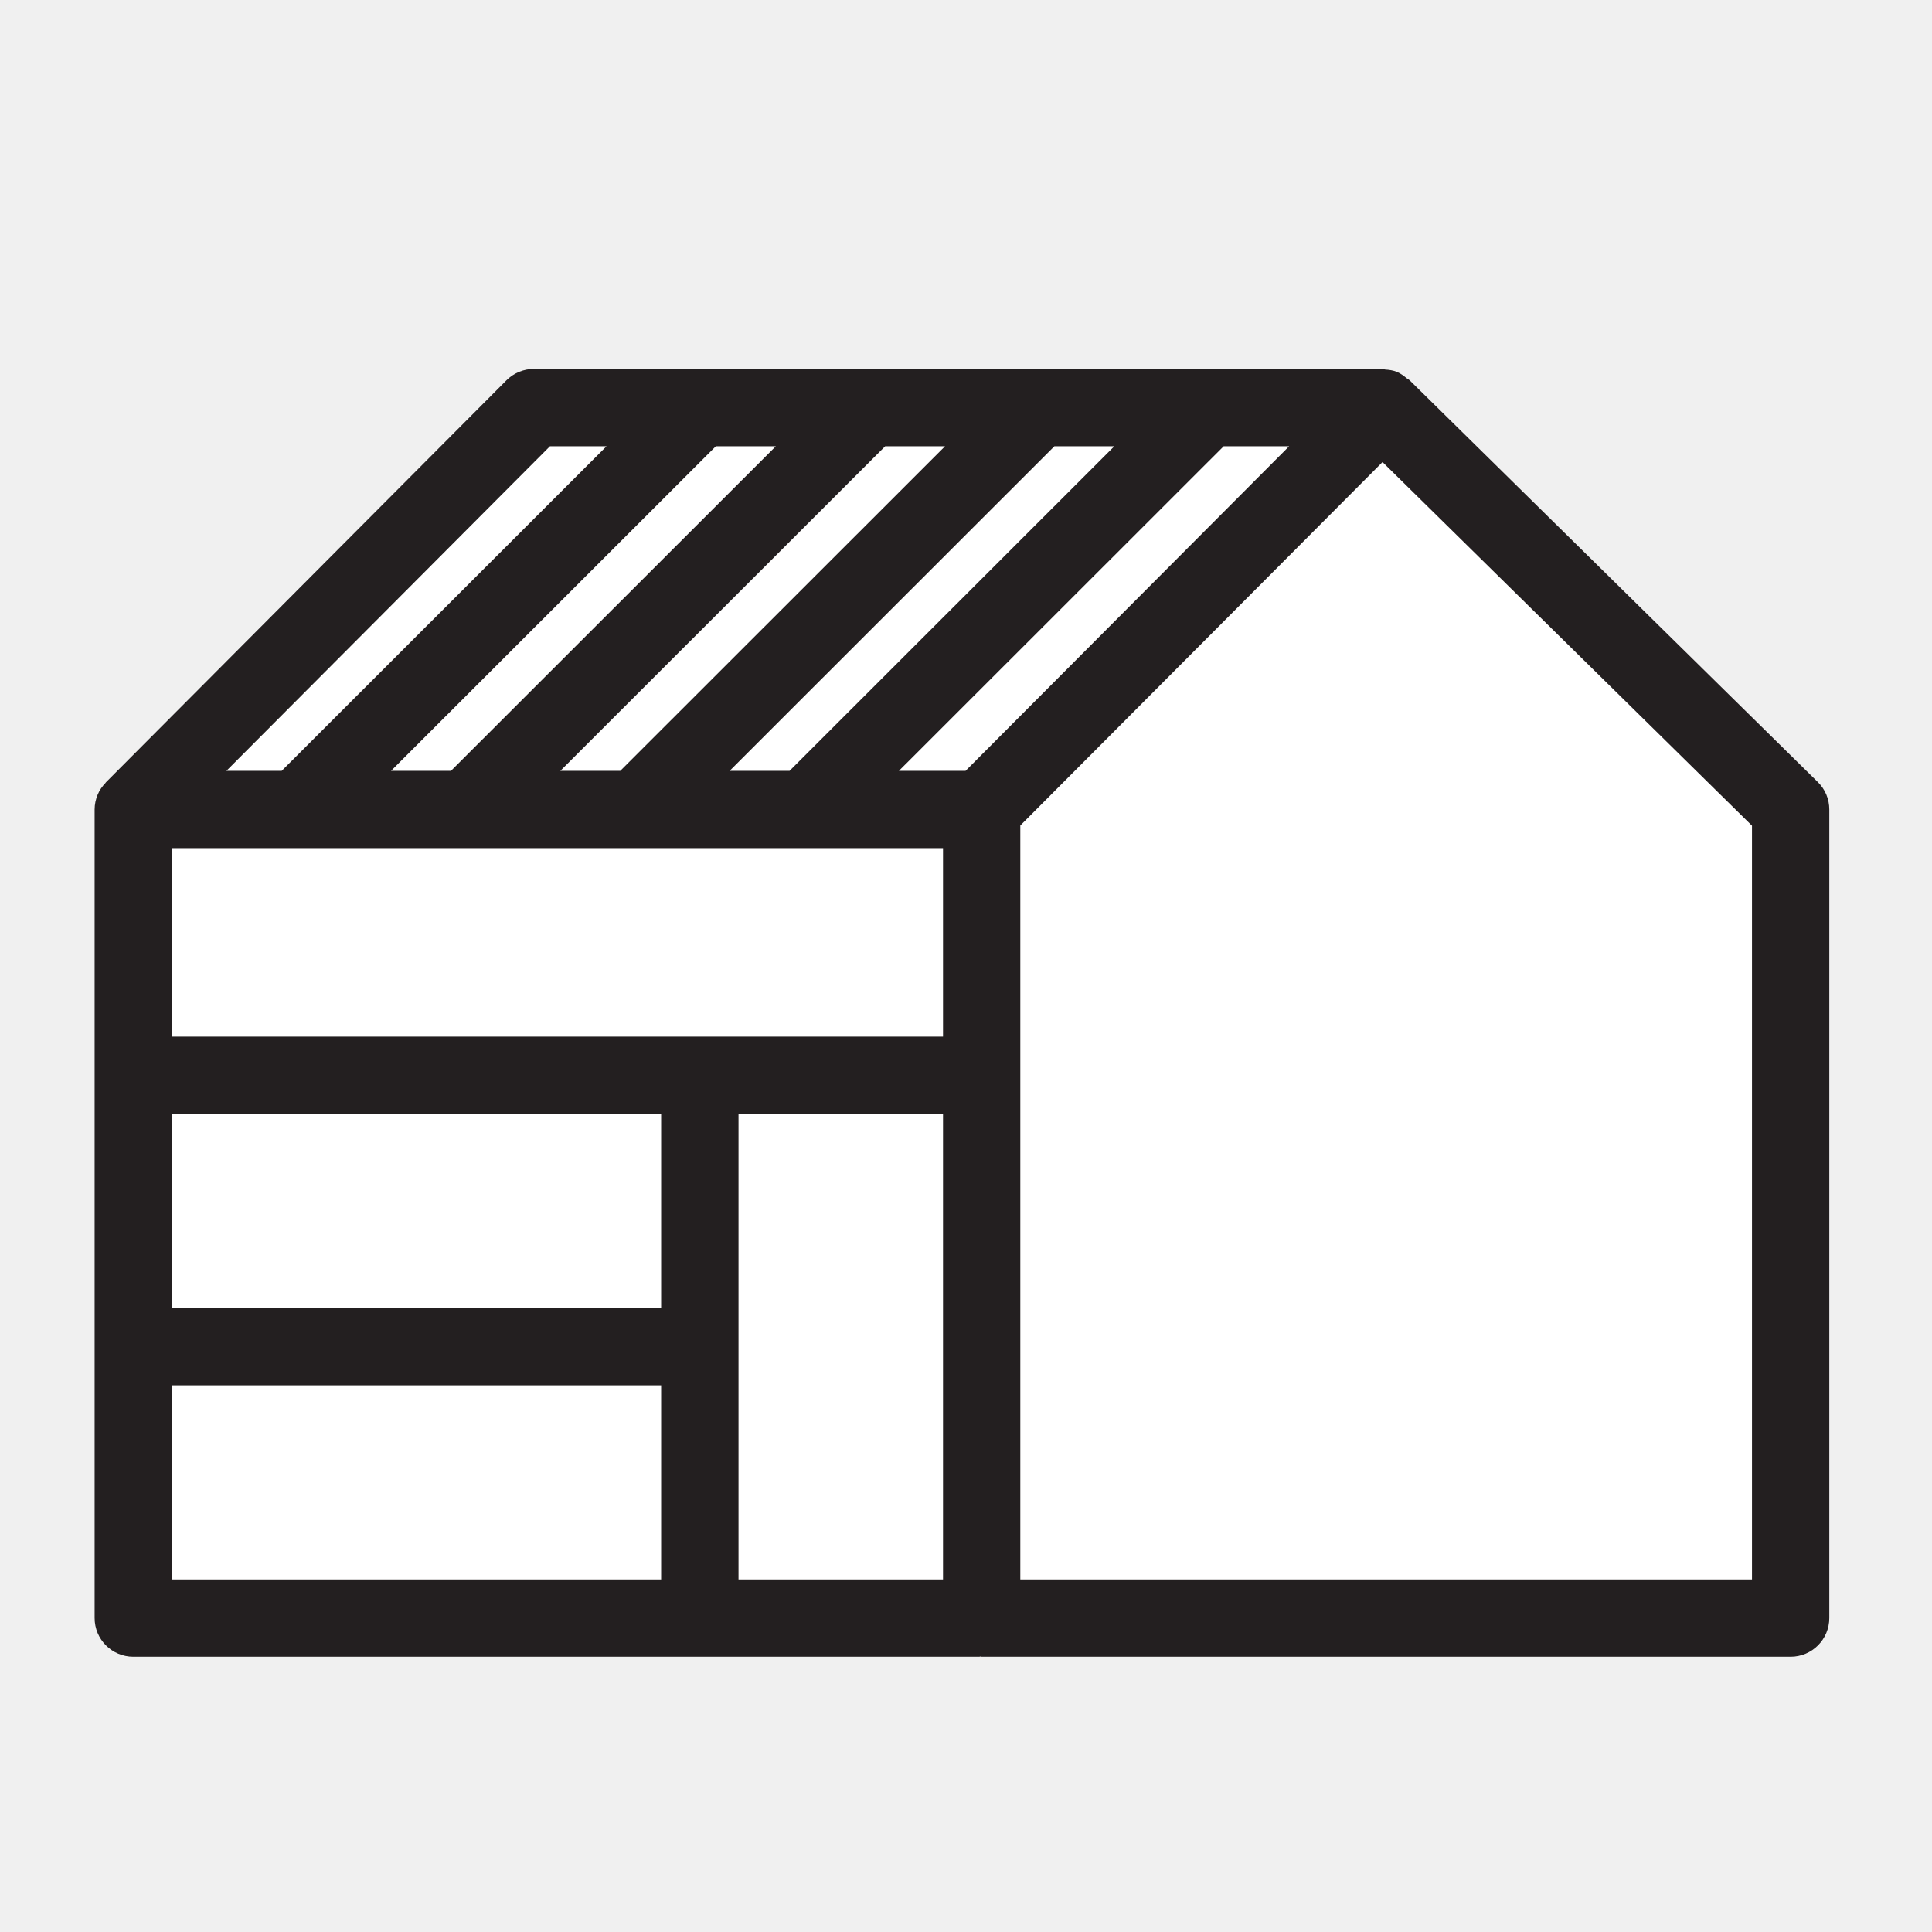
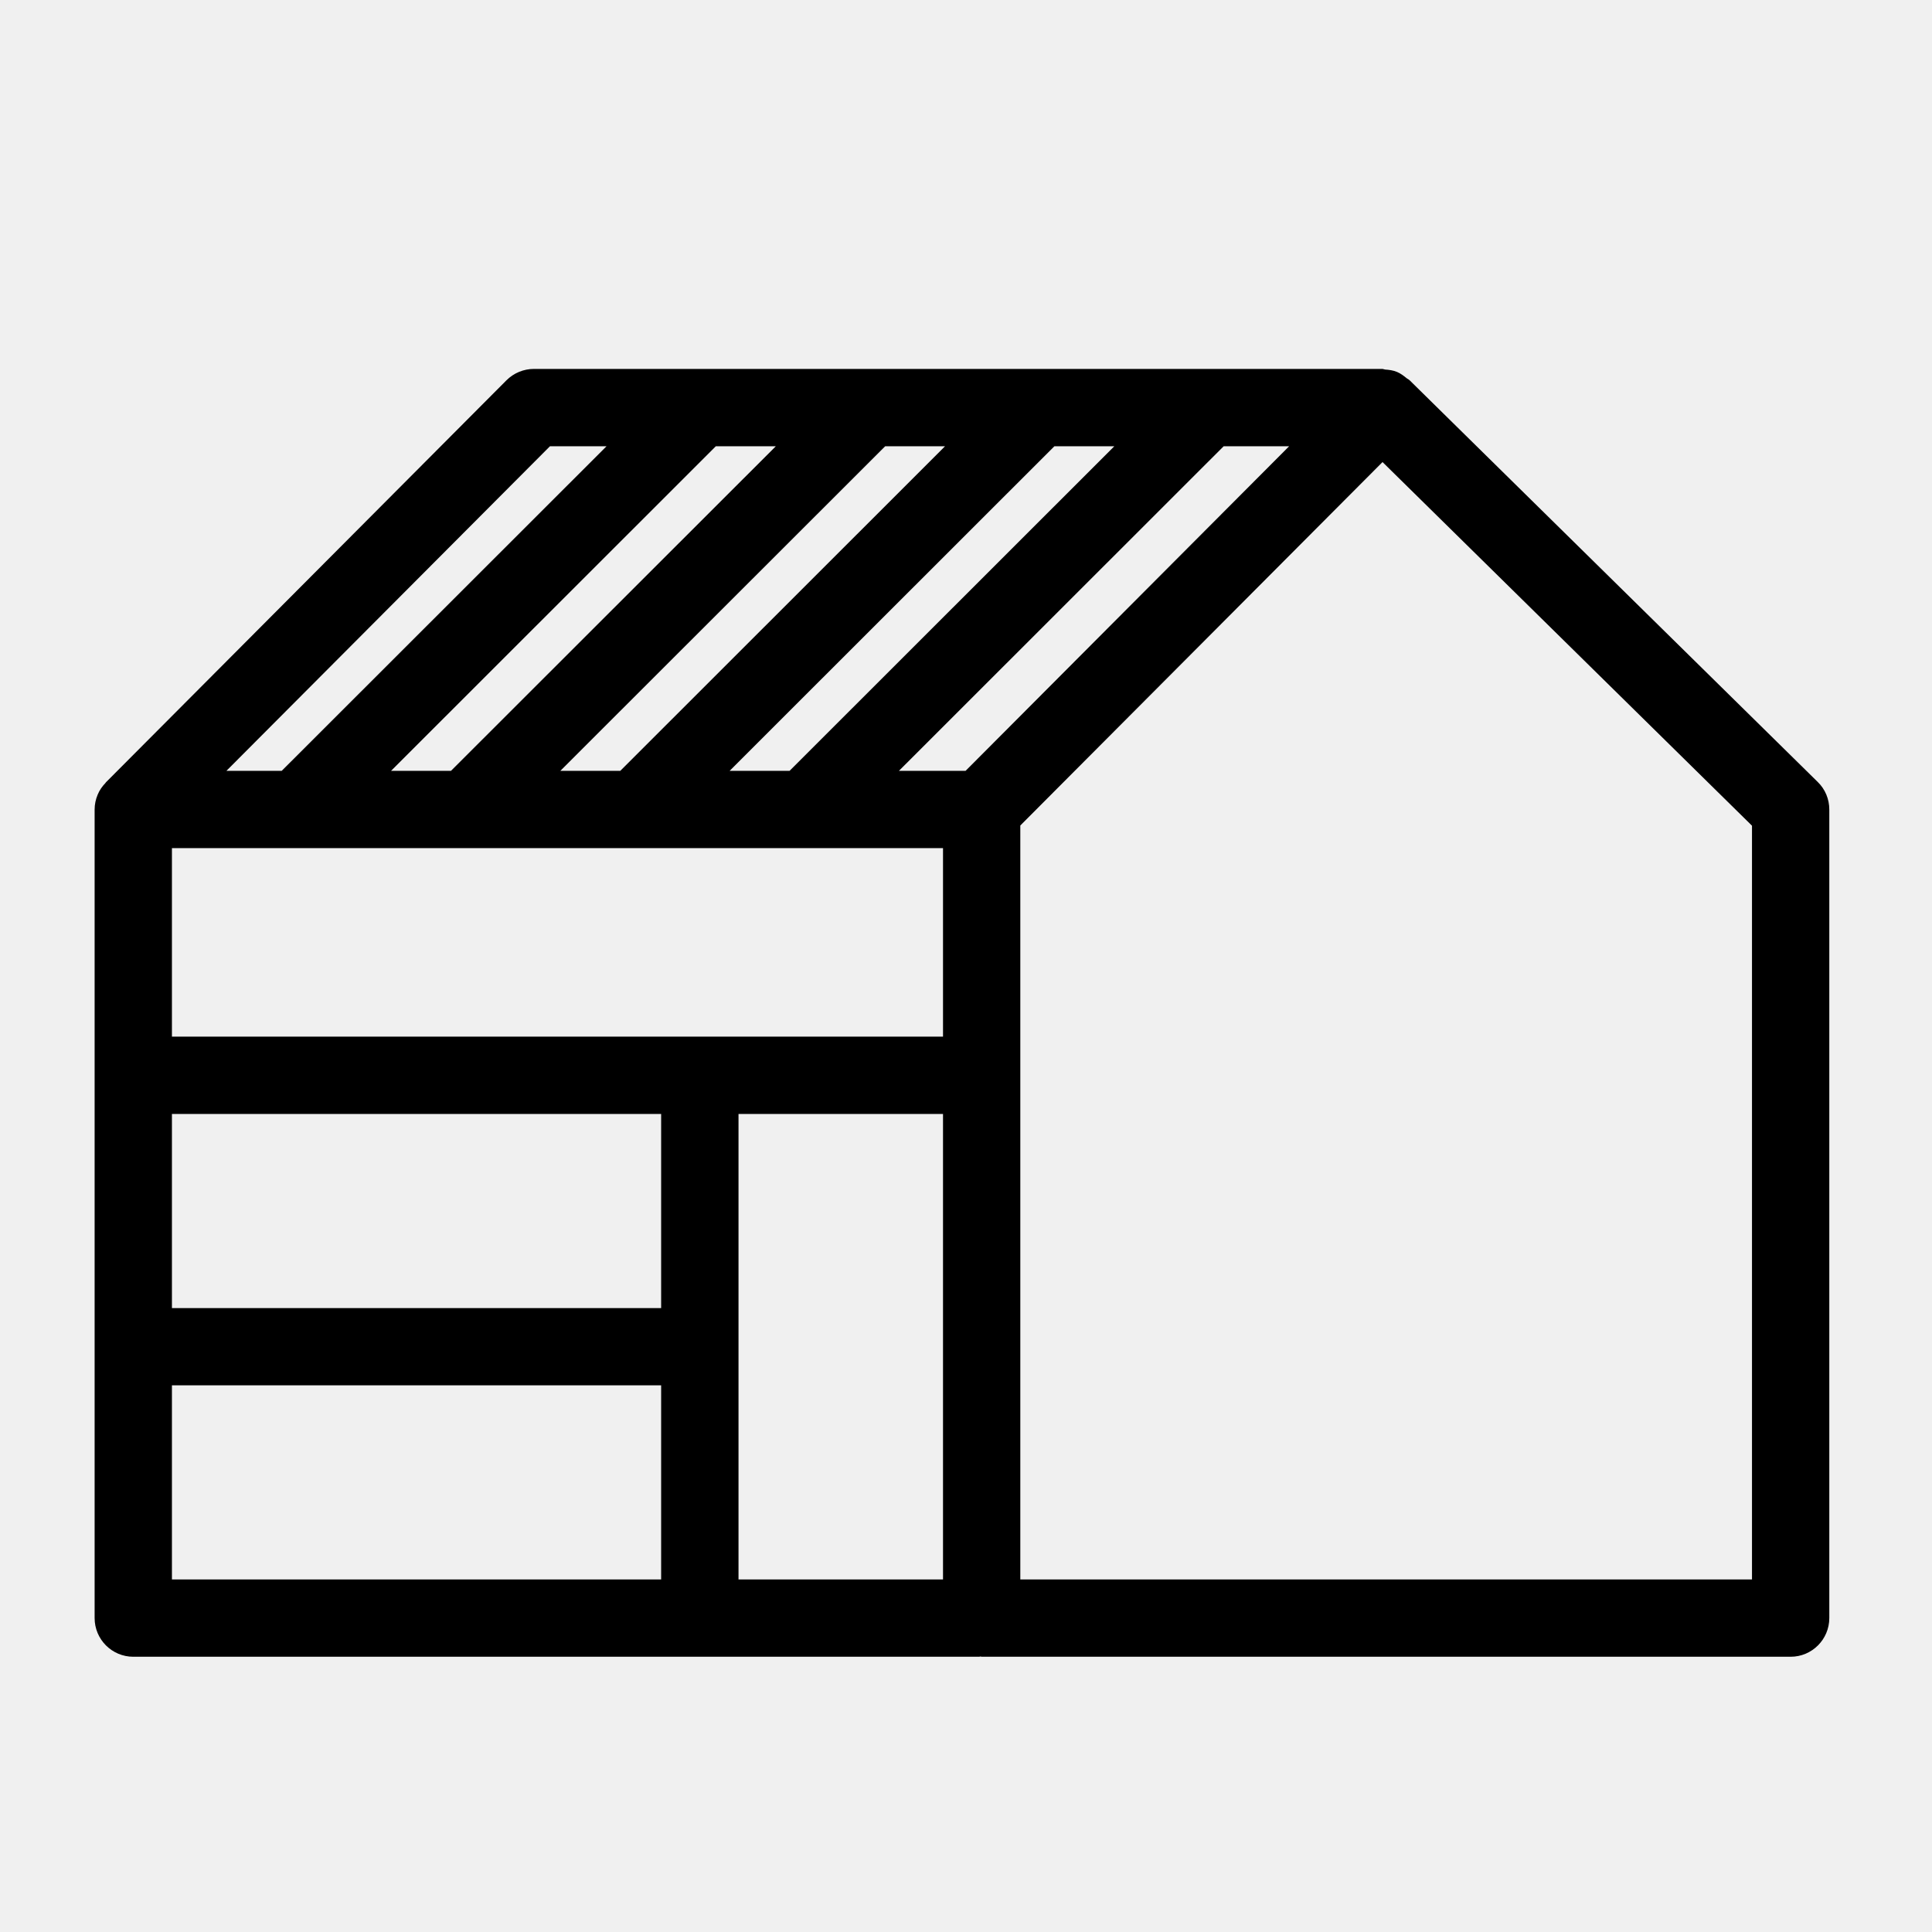
- <svg xmlns="http://www.w3.org/2000/svg" width="128" height="128" viewBox="0 0 128 128" fill="none">
-   <path d="M35.968 26.667H90.667L117.333 53.333V106.667H10.667V53.333L35.968 26.667Z" fill="white" />
-   <path d="M116.074 104.641H67.598V54.692L91.596 30.613L116.074 54.705V104.641ZM11.391 91.781H43.802V104.641H11.391V91.781ZM36.436 29.566H40.184L18.663 51.071H15L36.436 29.566ZM63.971 51.071H59.555L81.071 29.566H85.408L63.971 51.071ZM48.928 73.803H62.477V104.641H48.928V73.803ZM11.391 73.803H43.802V86.663H11.391V73.803ZM73.826 29.566L52.31 51.071H48.339L69.856 29.566H73.826ZM62.611 29.566L41.094 51.071H37.123L58.645 29.566H62.611ZM51.4 29.566L29.878 51.071H25.908L47.425 29.566H51.4ZM62.477 68.68H11.391V56.19H62.477V68.68ZM120.433 51.811L93.393 25.196C93.393 25.196 93.389 25.191 93.384 25.191L93.376 25.183C93.326 25.129 93.26 25.111 93.206 25.067C93.005 24.902 92.796 24.741 92.55 24.639C92.3 24.536 92.037 24.5 91.769 24.483C91.703 24.478 91.644 24.442 91.578 24.442H35.37C34.692 24.442 34.036 24.714 33.554 25.196L7.028 51.82C7.023 51.82 7.019 51.825 7.019 51.825V51.829C7.005 51.838 7.001 51.86 6.988 51.874C6.773 52.097 6.59 52.355 6.47 52.65C6.341 52.957 6.269 53.292 6.269 53.631V107.2C6.269 108.614 7.416 109.764 8.83 109.764H64.877C64.908 109.764 64.93 109.747 64.957 109.747C64.989 109.747 65.011 109.764 65.037 109.764H118.635C120.049 109.764 121.196 108.614 121.196 107.2V53.631C121.196 52.948 120.924 52.288 120.433 51.811Z" fill="#231F20" />
+ <svg xmlns="http://www.w3.org/2000/svg" width="current" height="current" viewBox="0 0 128 128" fill="currentColor">
+   <path d="M116.074 104.641H67.598V54.692L91.596 30.613L116.074 54.705V104.641ZM11.391 91.781H43.802V104.641H11.391V91.781ZM36.436 29.566H40.184L18.663 51.071H15L36.436 29.566ZM63.971 51.071H59.555L81.071 29.566H85.408L63.971 51.071ZM48.928 73.803H62.477V104.641H48.928V73.803ZM11.391 73.803H43.802V86.663H11.391V73.803ZM73.826 29.566L52.31 51.071H48.339L69.856 29.566H73.826ZM62.611 29.566L41.094 51.071H37.123L58.645 29.566H62.611ZM51.4 29.566L29.878 51.071H25.908L47.425 29.566H51.4ZM62.477 68.68H11.391V56.19H62.477V68.68ZM120.433 51.811L93.393 25.196C93.393 25.196 93.389 25.191 93.384 25.191L93.376 25.183C93.326 25.129 93.26 25.111 93.206 25.067C93.005 24.902 92.796 24.741 92.55 24.639C92.3 24.536 92.037 24.5 91.769 24.483C91.703 24.478 91.644 24.442 91.578 24.442H35.37C34.692 24.442 34.036 24.714 33.554 25.196L7.028 51.82C7.023 51.82 7.019 51.825 7.019 51.825V51.829C7.005 51.838 7.001 51.86 6.988 51.874C6.773 52.097 6.59 52.355 6.47 52.65C6.341 52.957 6.269 53.292 6.269 53.631V107.2C6.269 108.614 7.416 109.764 8.83 109.764H64.877C64.908 109.764 64.93 109.747 64.957 109.747C64.989 109.747 65.011 109.764 65.037 109.764H118.635C120.049 109.764 121.196 108.614 121.196 107.2V53.631C121.196 52.948 120.924 52.288 120.433 51.811Z" fill="current" />
</svg>
